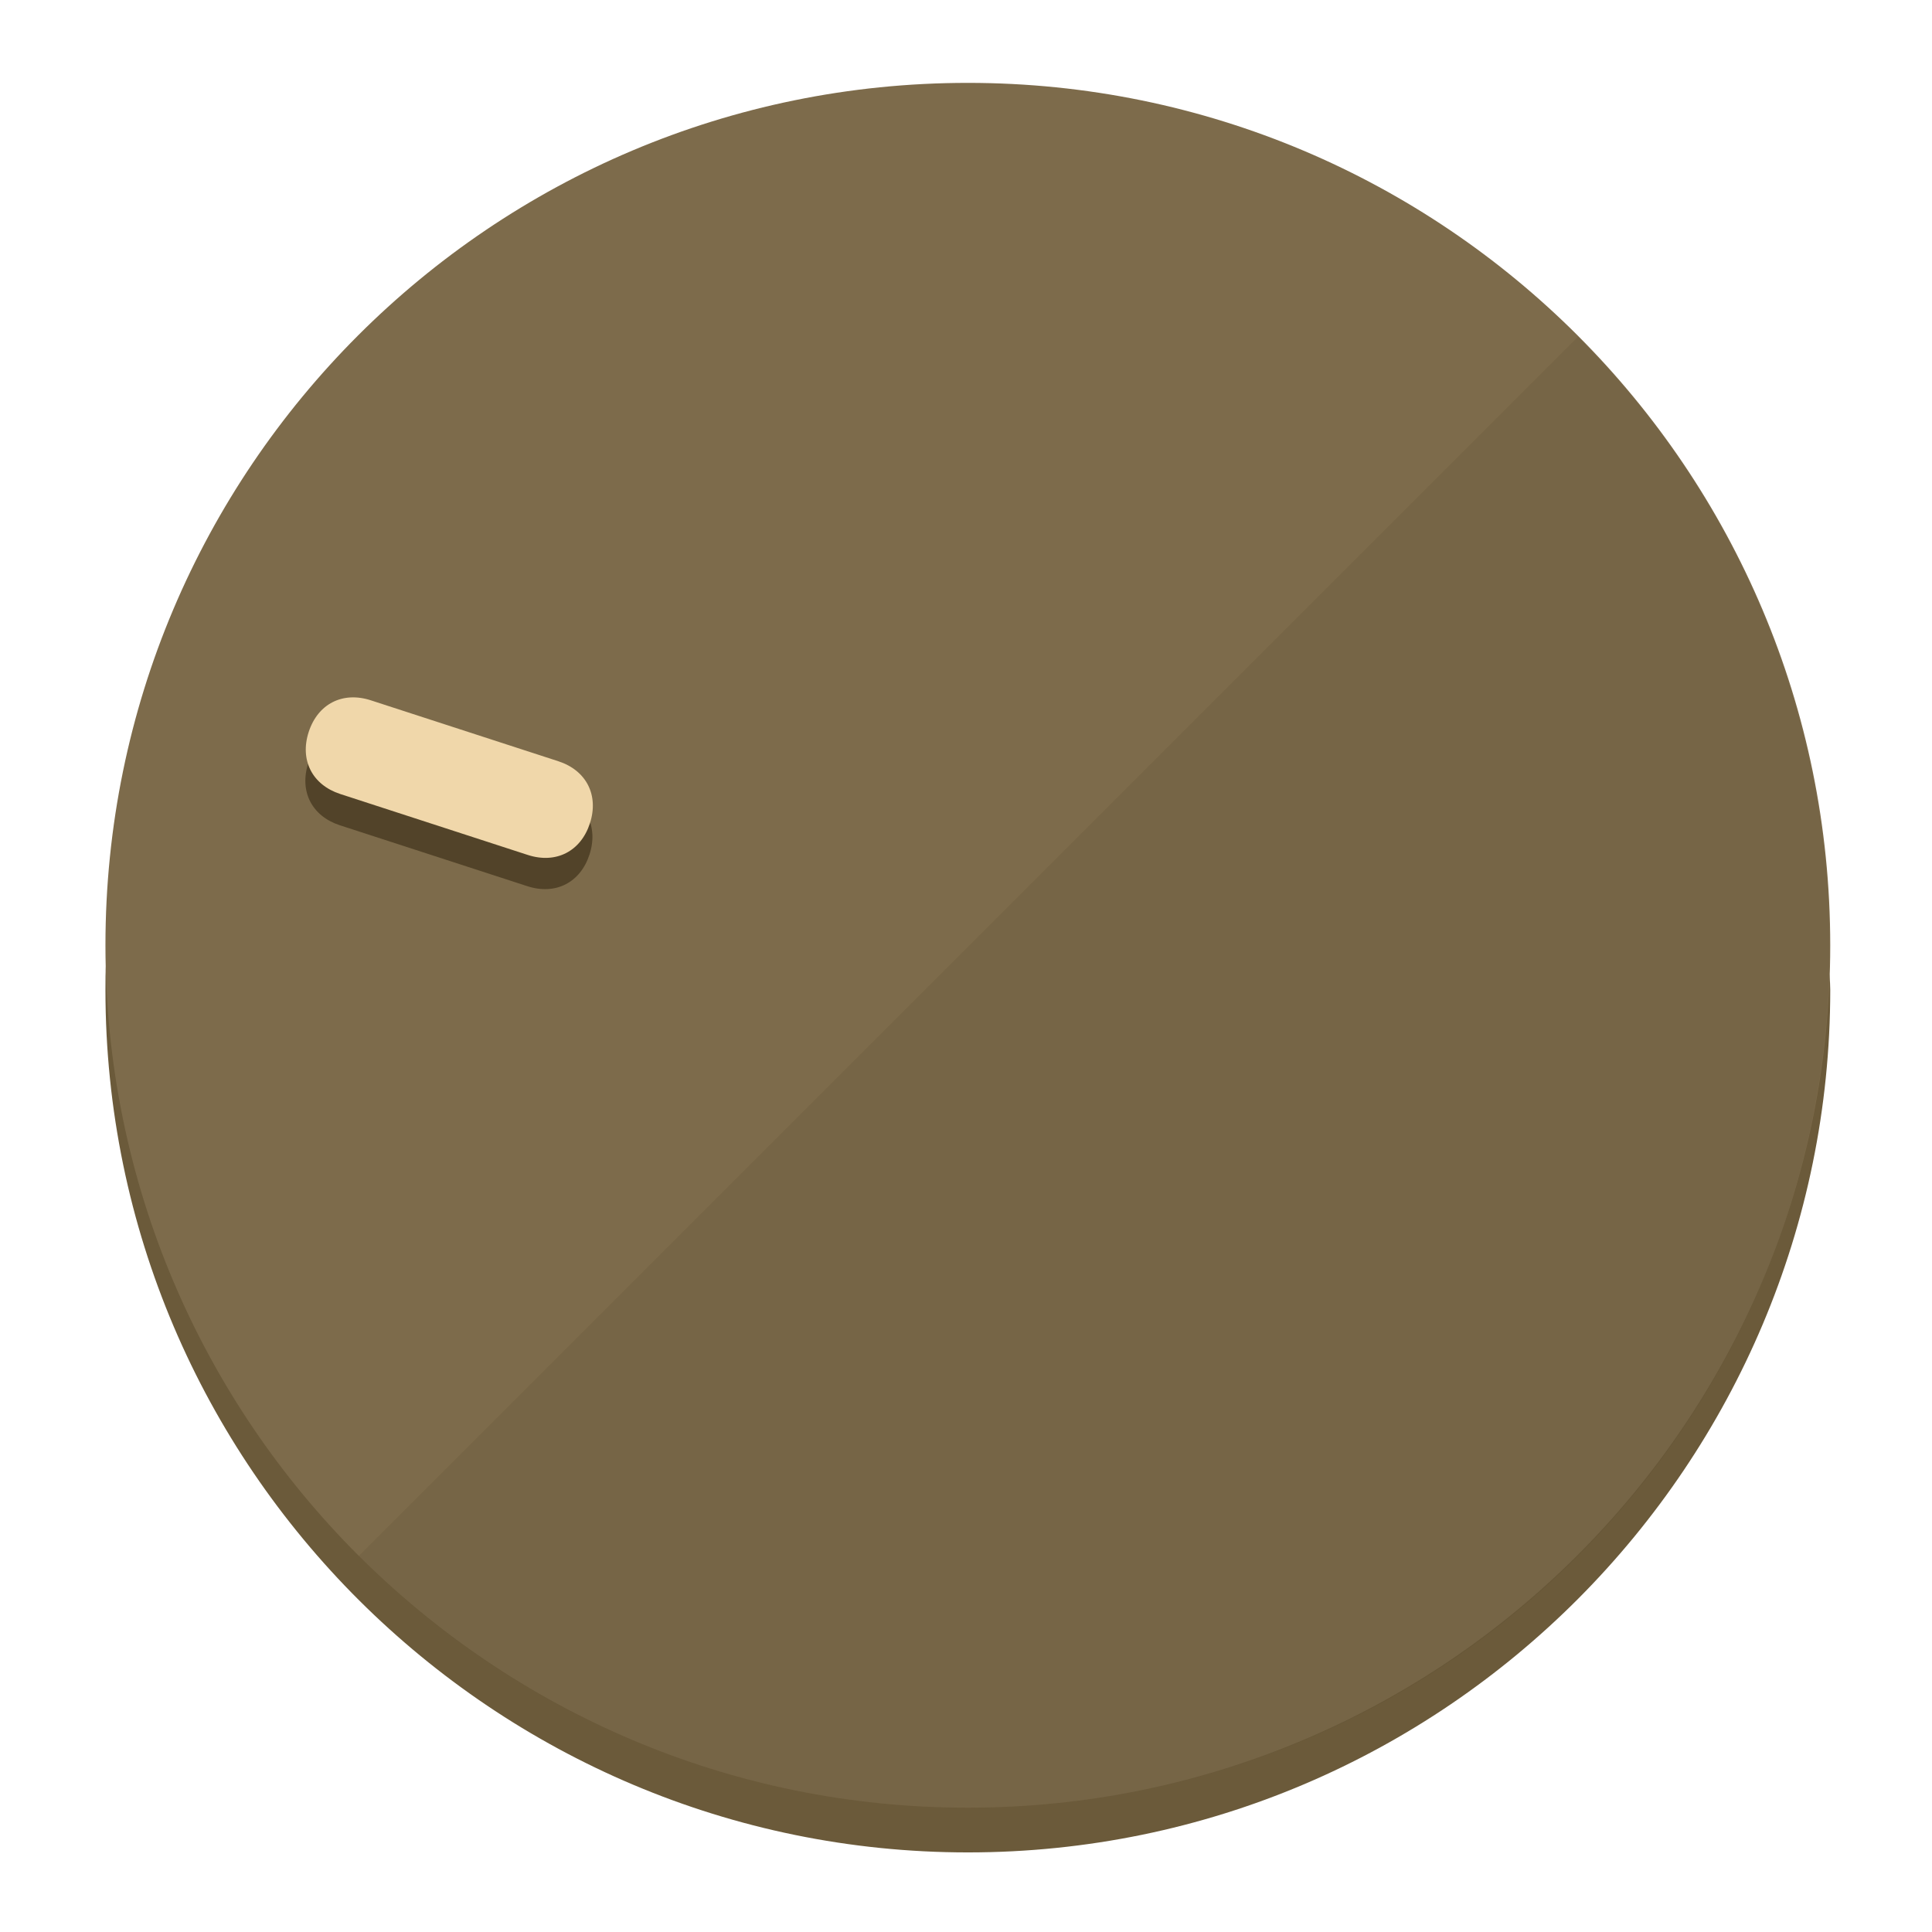
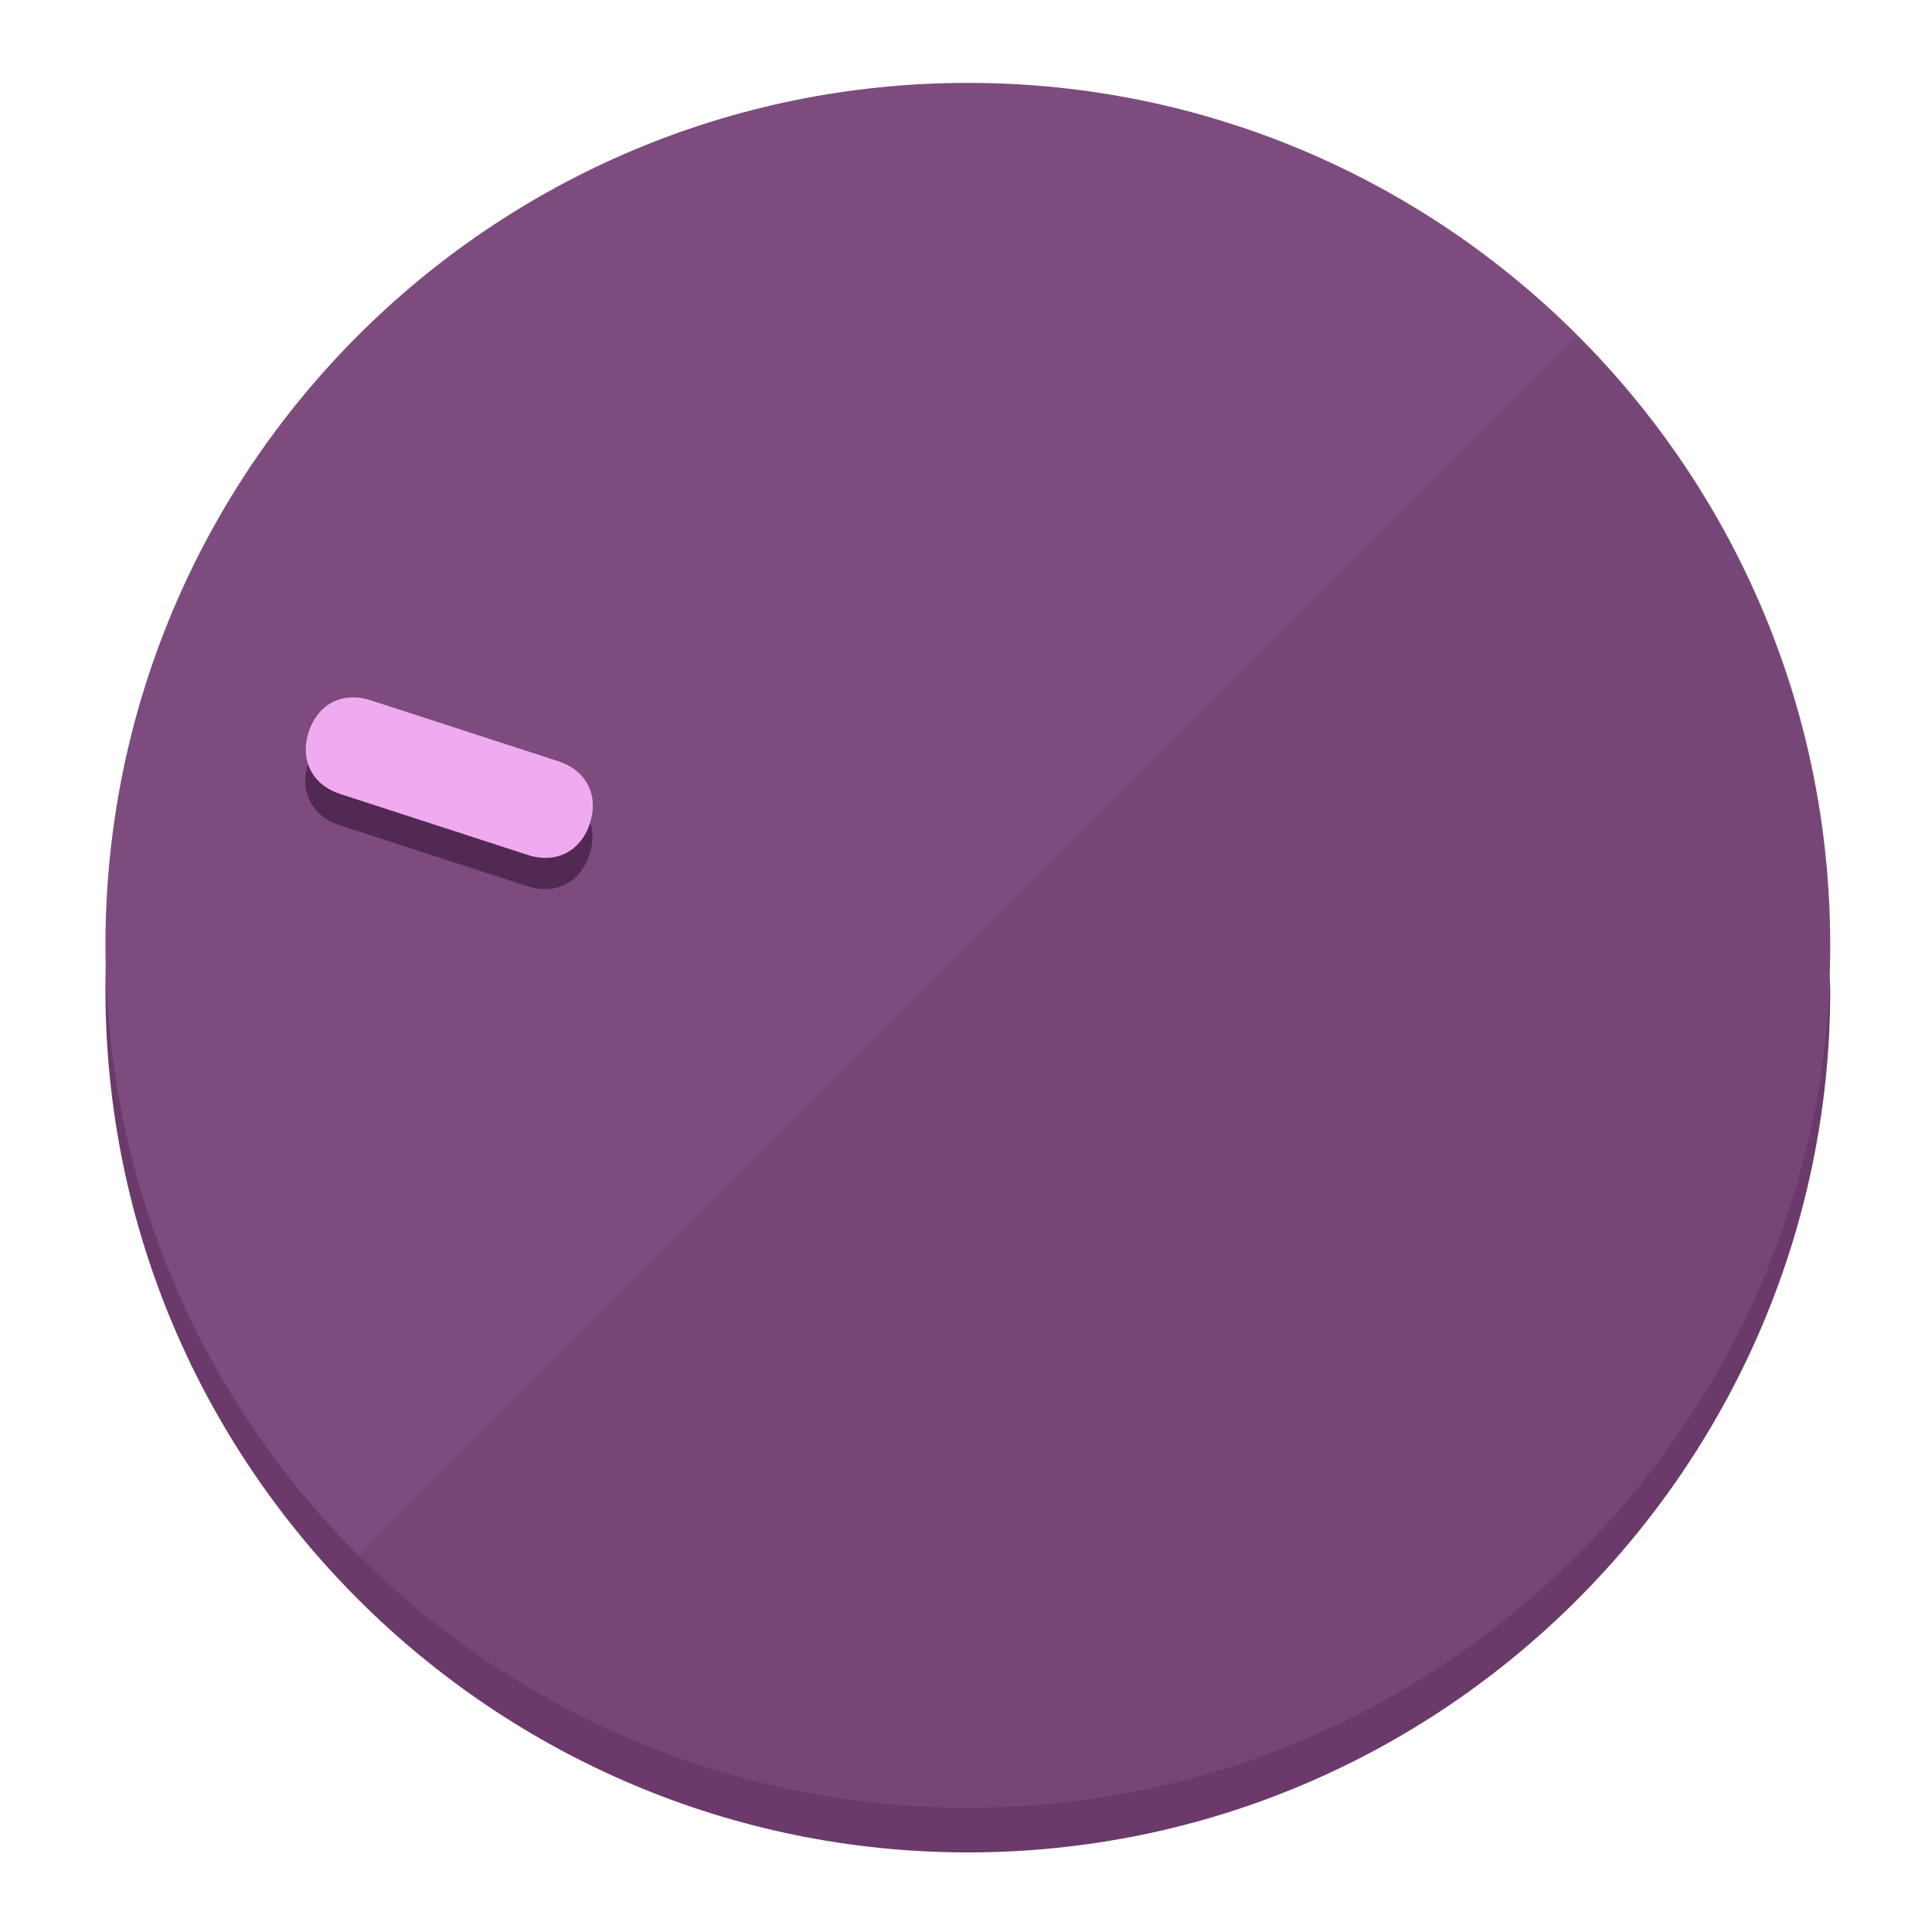
<svg xmlns="http://www.w3.org/2000/svg" height="120px" width="120px" version="1.1" id="Layer_1" viewBox="0 0 496.8 496.8" xml:space="preserve">
  <defs id="defs23" />
  <g id="g3158">
-     <path style="display:inline;fill:#6B5A3A;fill-opacity:1;stroke-width:1.584" d="m 248.875,445.92 c 116.582,0 212.89,-91.238 220.493,-205.286 0,5.069 1.267,8.87 1.267,13.939 0,121.651 -98.842,221.76 -221.76,221.76 -121.651,0 -221.76,-98.842 -221.76,-221.76 0,-5.069 0,-8.87 1.267,-13.939 7.603,114.048 103.91,205.286 220.493,205.286 z" id="path8" />
-     <circle style="display:inline;fill:#7D6B4B;fill-opacity:1;stroke-width:1.584" cx="248.875" cy="243.071" r="221.76" id="circle12" />
-     <path style="display:inline;fill:#524329;fill-opacity:0.154;stroke-width:1.587" d="m 405.744,86.606 c 86.308,86.308 86.308,227.193 0,313.5 -86.308,86.308 -227.193,86.308 -313.5,0" id="path14" />
+     <path style="display:inline;fill:#6B3A6B;fill-opacity:1;stroke-width:1.584" d="m 248.875,445.92 c 116.582,0 212.89,-91.238 220.493,-205.286 0,5.069 1.267,8.87 1.267,13.939 0,121.651 -98.842,221.76 -221.76,221.76 -121.651,0 -221.76,-98.842 -221.76,-221.76 0,-5.069 0,-8.87 1.267,-13.939 7.603,114.048 103.91,205.286 220.493,205.286 z" id="path8" />
+     <circle style="display:inline;fill:#7D4B7D;fill-opacity:1;stroke-width:1.584" cx="248.875" cy="243.071" r="221.76" id="circle12" />
+     <path style="display:inline;fill:#522952;fill-opacity:0.154;stroke-width:1.587" d="m 405.744,86.606 c 86.308,86.308 86.308,227.193 0,313.5 -86.308,86.308 -227.193,86.308 -313.5,0" id="path14" />
  </g>
  <g id="g3198">
    <circle style="display:none;fill:#000000;fill-opacity:0;stroke-width:1.584" cx="-154.88" cy="311.577" r="221.76" id="circle12-3" transform="rotate(-72)" />
-     <path style="display:inline;fill:#524329;fill-opacity:1;stroke-width:1.584" d="m 143.448,203.776 c 7.231,2.35 10.485,8.737 8.136,15.968 v 0 c -2.35,7.231 -8.737,10.485 -15.968,8.136 L 87.409,212.216 c -7.231,-2.35 -10.485,-8.737 -8.136,-15.968 v 0 c 2.35,-7.231 8.737,-10.485 15.968,-8.136 z" id="path3789" />
-     <path style="display:inline;fill:#F0D7AA;stroke-width:1.584" d="m 143.557,195.742 c 7.231,2.35 10.485,8.737 8.136,15.968 v 0 c -2.35,7.231 -8.737,10.485 -15.968,8.136 L 87.518,204.182 c -7.231,-2.35 -10.485,-8.737 -8.136,-15.968 v 0 c 2.35,-7.231 8.737,-10.485 15.968,-8.136 z" id="path915" />
+     <path style="display:inline;fill:#522952;fill-opacity:1;stroke-width:1.584" d="m 143.448,203.776 c 7.231,2.35 10.485,8.737 8.136,15.968 v 0 c -2.35,7.231 -8.737,10.485 -15.968,8.136 L 87.409,212.216 c -7.231,-2.35 -10.485,-8.737 -8.136,-15.968 v 0 c 2.35,-7.231 8.737,-10.485 15.968,-8.136 z" id="path3789" />
+     <path style="display:inline;fill:#F0AAF0;stroke-width:1.584" d="m 143.557,195.742 c 7.231,2.35 10.485,8.737 8.136,15.968 v 0 c -2.35,7.231 -8.737,10.485 -15.968,8.136 L 87.518,204.182 c -7.231,-2.35 -10.485,-8.737 -8.136,-15.968 v 0 c 2.35,-7.231 8.737,-10.485 15.968,-8.136 z" id="path915" />
  </g>
</svg>
